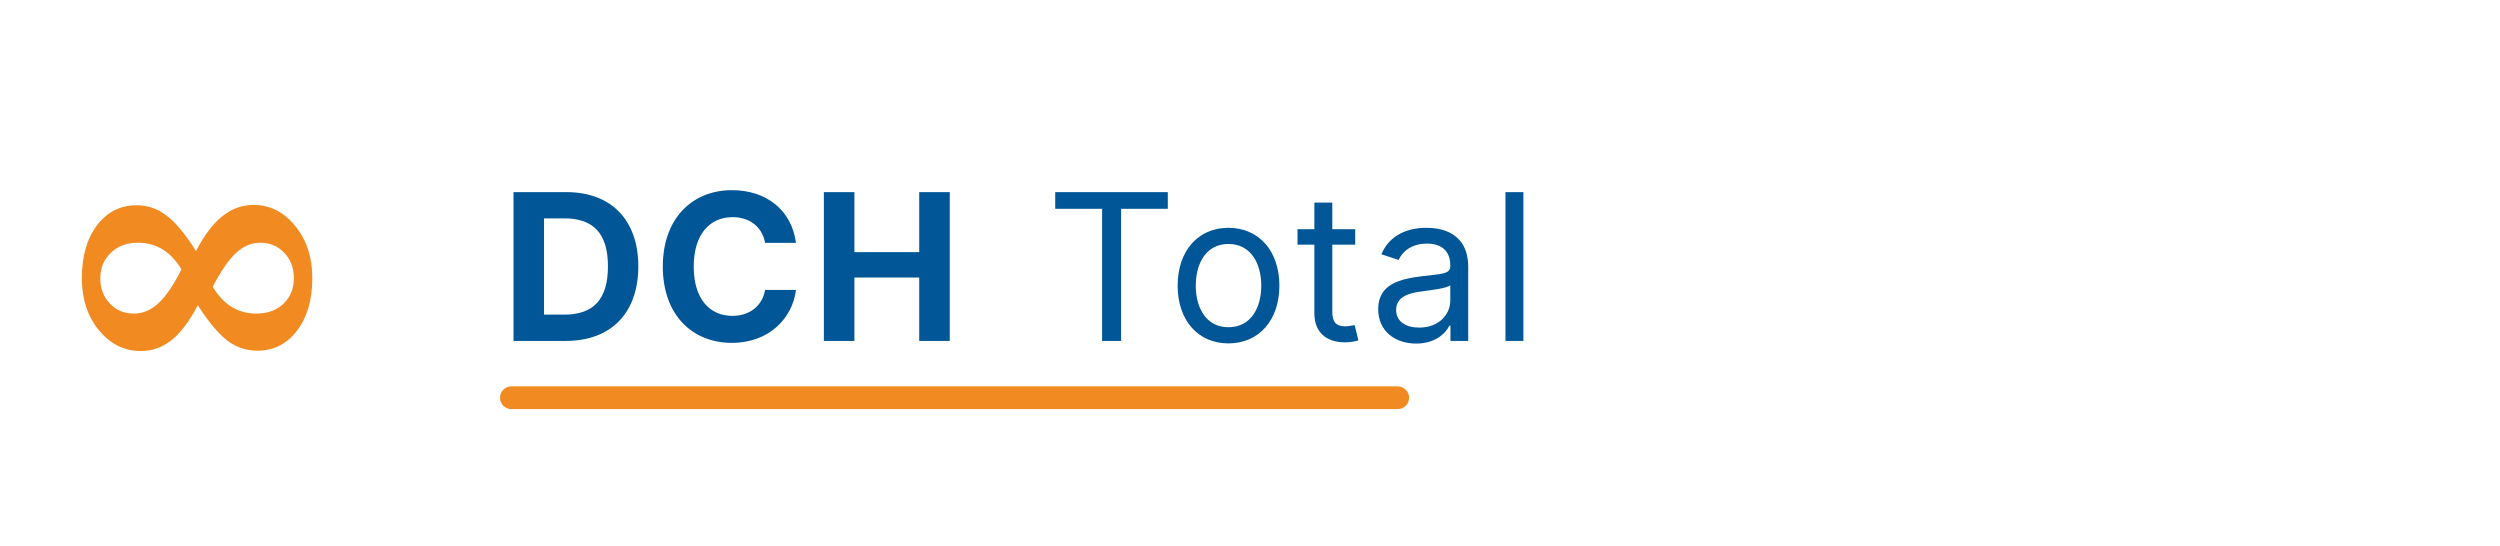
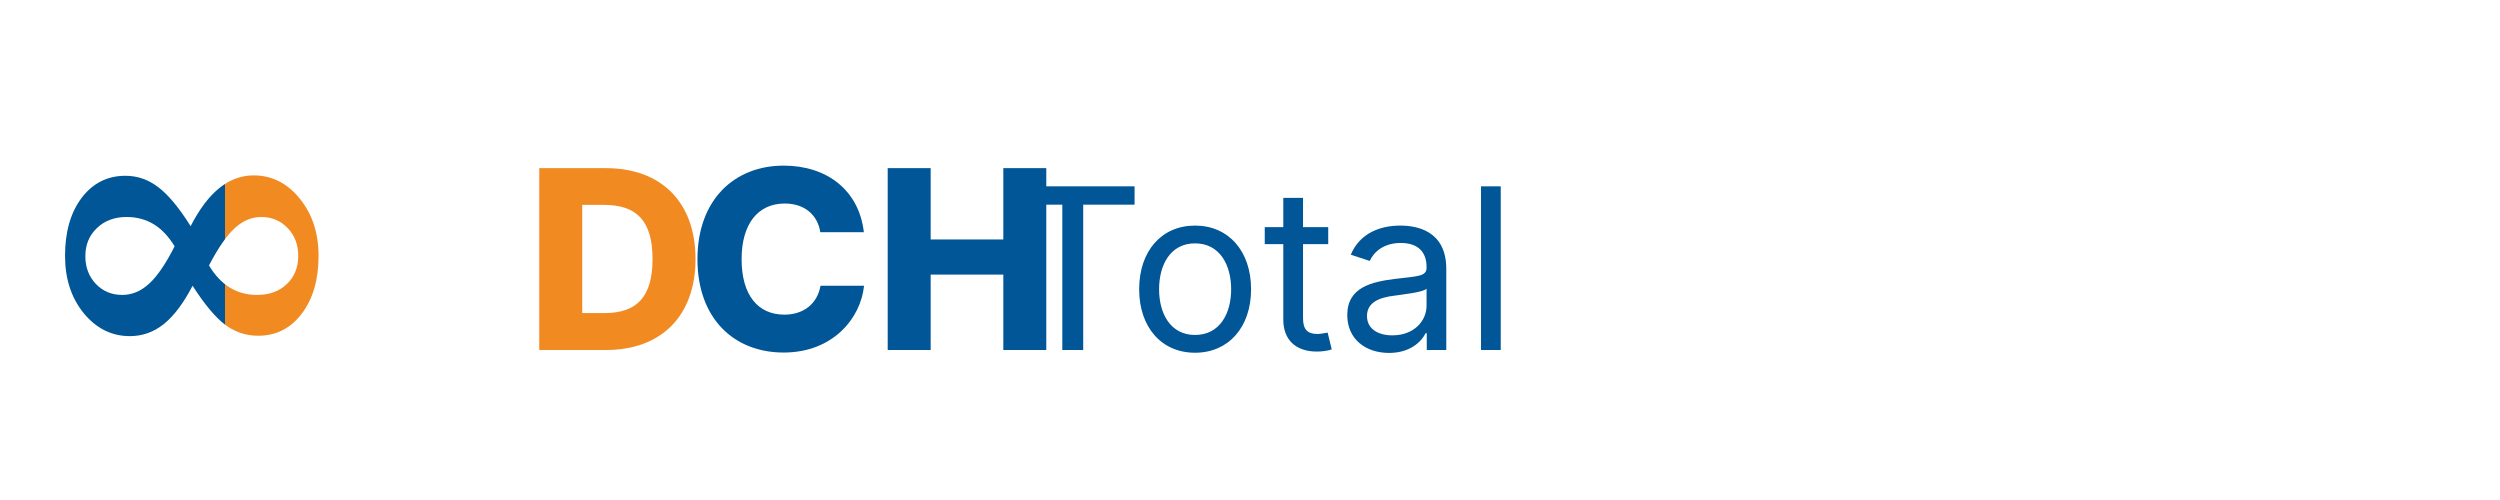
- <svg xmlns="http://www.w3.org/2000/svg" viewBox="0 0 220 48" width="220" height="48" role="img" aria-label="DCH Total">
-   <g transform="translate(4, 8)">
-     <path d="M16,16 C16,10.477 11.523,6 6,6 C0.477,6 -4,10.477 -4,16 C-4,21.523 0.477,26 6,26 C9.5,26 12.6,24.2 14.5,21.5 L16,16 Z" fill="#F18A21" opacity="0" />
-     <text x="0" y="26" font-size="32" font-family="Georgia, serif" font-weight="bold">
-       <tspan fill="#F18A21">∞</tspan>
-     </text>
-   </g>
-   <text x="44" y="30" font-family="'Inter', 'Helvetica Neue', Arial, sans-serif" font-size="18" font-weight="700" fill="#005696" letter-spacing="0.5">DCH</text>
-   <text x="92" y="30" font-family="'Inter', 'Helvetica Neue', Arial, sans-serif" font-size="18" font-weight="400" fill="#005696" letter-spacing="0.5"> Total</text>
-   <rect x="44" y="34" width="80" height="2" fill="#F18A21" rx="1" />
+ <svg xmlns="http://www.w3.org/2000/svg" viewBox="0 0 200 40" width="200" height="40">
+   <defs>
+     <clipPath id="inf-left-h">
+       <rect x="0" y="0" width="18" height="40" />
+     </clipPath>
+     <clipPath id="inf-right-h">
+       <rect x="18" y="0" width="18" height="40" />
+     </clipPath>
+   </defs>
+   <text x="2" y="30" font-family="Georgia, serif" font-size="32" font-weight="bold" fill="#005696" clip-path="url(#inf-left-h)">∞</text>
+   <text x="2" y="30" font-family="Georgia, serif" font-size="32" font-weight="bold" fill="#F18A21" clip-path="url(#inf-right-h)">∞</text>
+   <text x="42" y="28" font-family="'Inter', 'Helvetica Neue', Arial, sans-serif" font-size="20" font-weight="800" fill="#F18A21">D</text>
+   <text x="55" y="28" font-family="'Inter', 'Helvetica Neue', Arial, sans-serif" font-size="20" font-weight="800" fill="#005696">CH</text>
+   <text x="80" y="28" font-family="'Inter', 'Helvetica Neue', Arial, sans-serif" font-size="18" font-weight="400" fill="#005696"> Total</text>
</svg>
